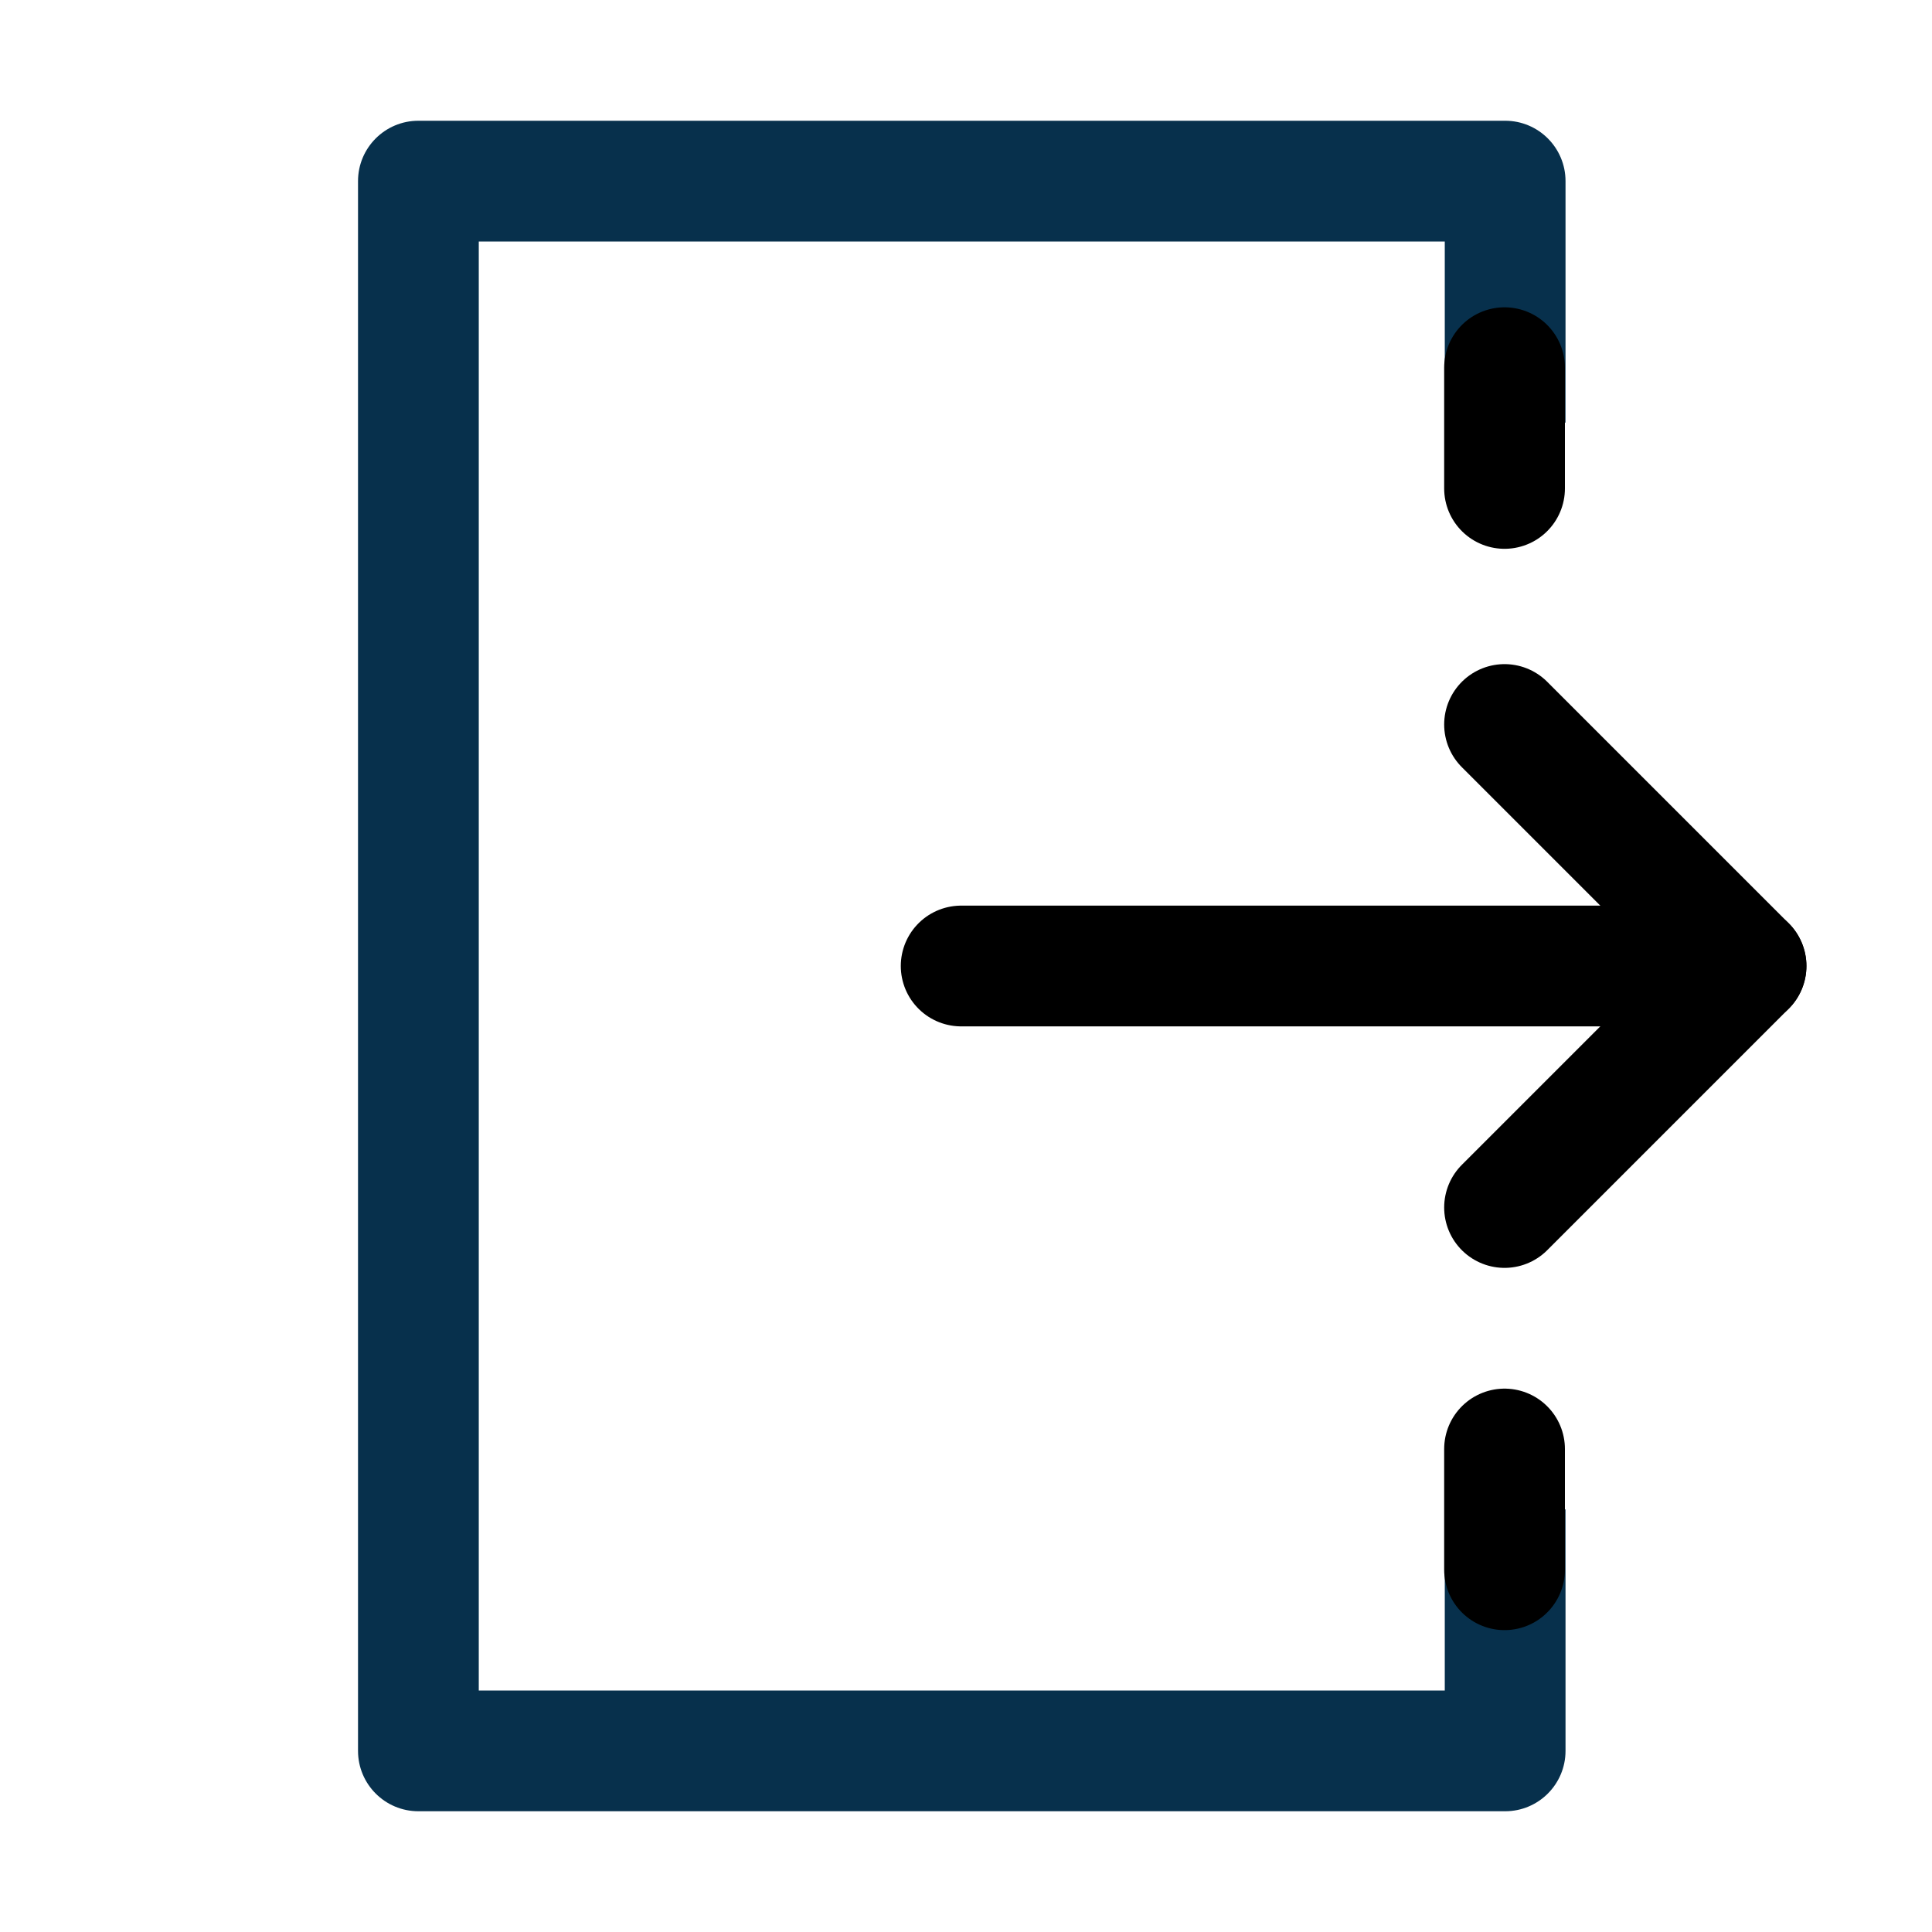
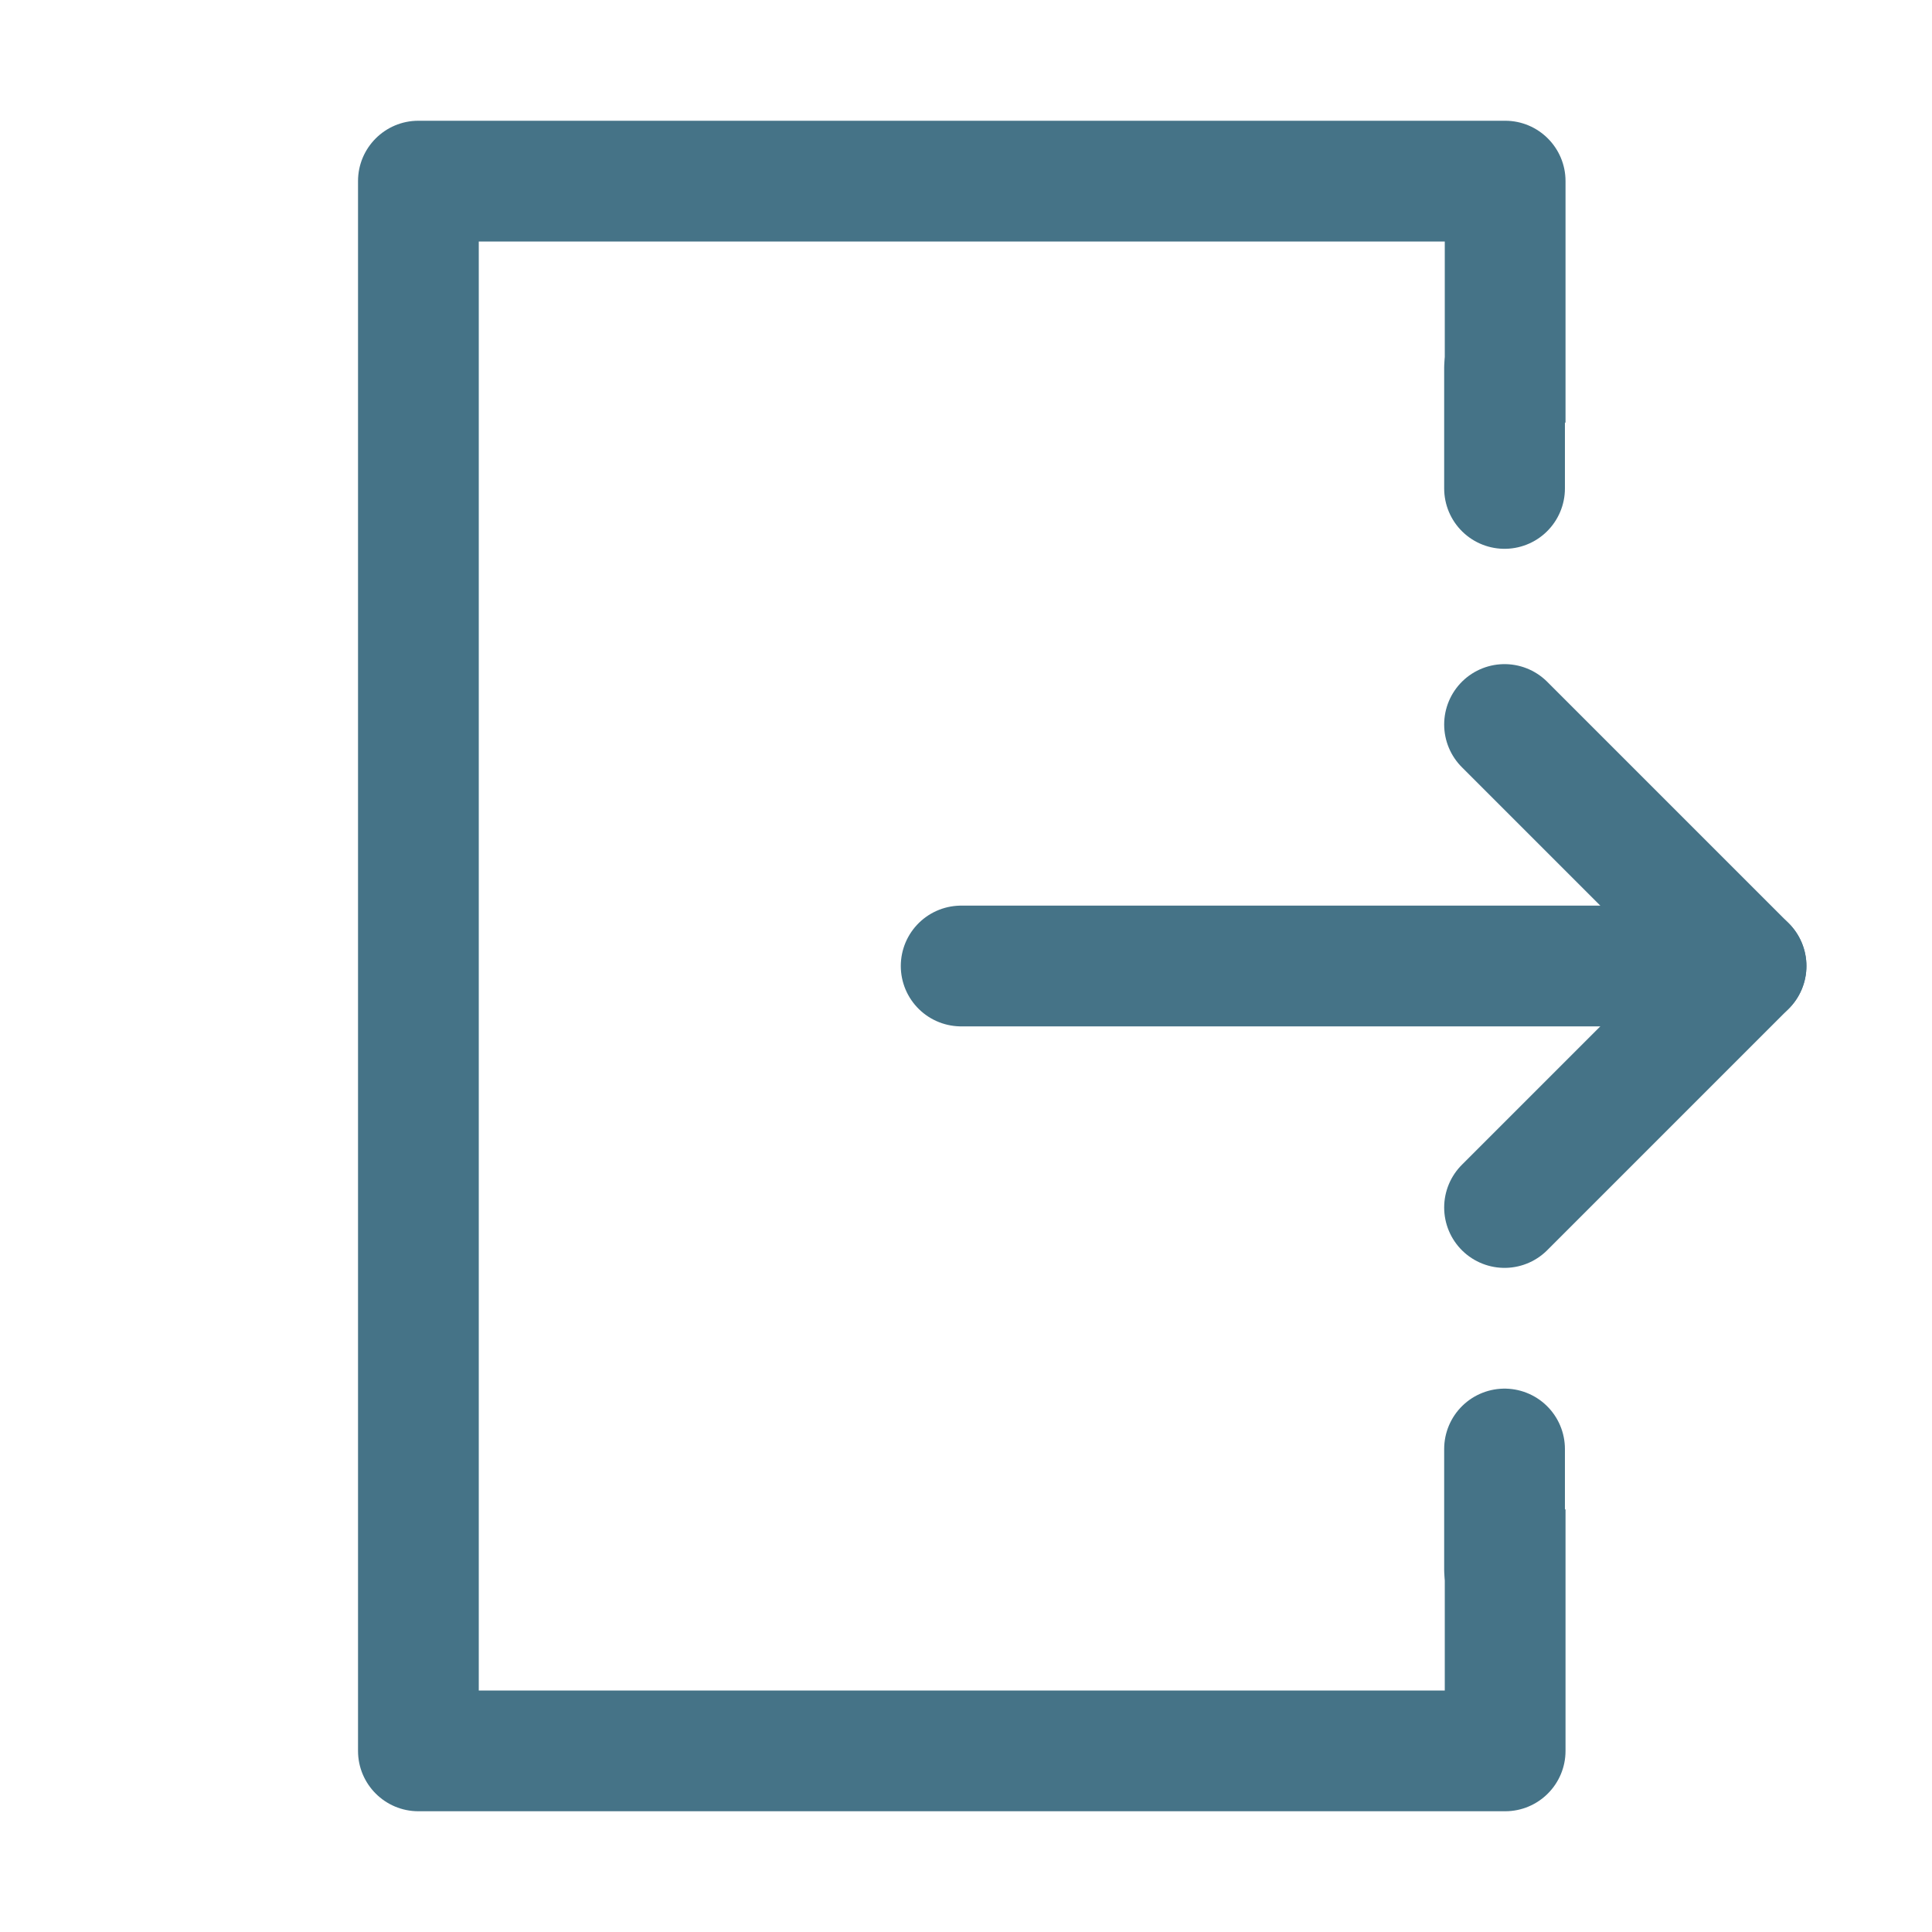
- <svg xmlns="http://www.w3.org/2000/svg" viewBox="0 0 32 32" fill="#07304c">
+ <svg xmlns="http://www.w3.org/2000/svg" viewBox="0 0 32 32" fill="#457387">
  <defs>
-     <style>.cls-1{fill:none;stroke:#000;stroke-linecap:round;stroke-linejoin:round;stroke-width:2px}</style>
+     <style>.cls-1{fill:#457387;stroke:#457387;stroke-linecap:round;stroke-linejoin:round;stroke-width:2px}</style>
  </defs>
  <g id="logout">
-     <path class="cls-1" d="M15.92 16h13" />
+     <path stroke="#457387" fill="#457387" class="cls-1" d="M15.92 16h13" />
    <path d="M23.93 25v3h-16V4h16v3h2V3a1 1 0 00-1-1h-18a1 1 0 00-1 1v26a1 1 0 001 1h18a1 1 0 001-1v-4z" />
    <path class="cls-1" d="M28.92 16l-4 4M28.92 16l-4-4M24.92 8.09v-2M24.92 26v-2" />
  </g>
</svg>
